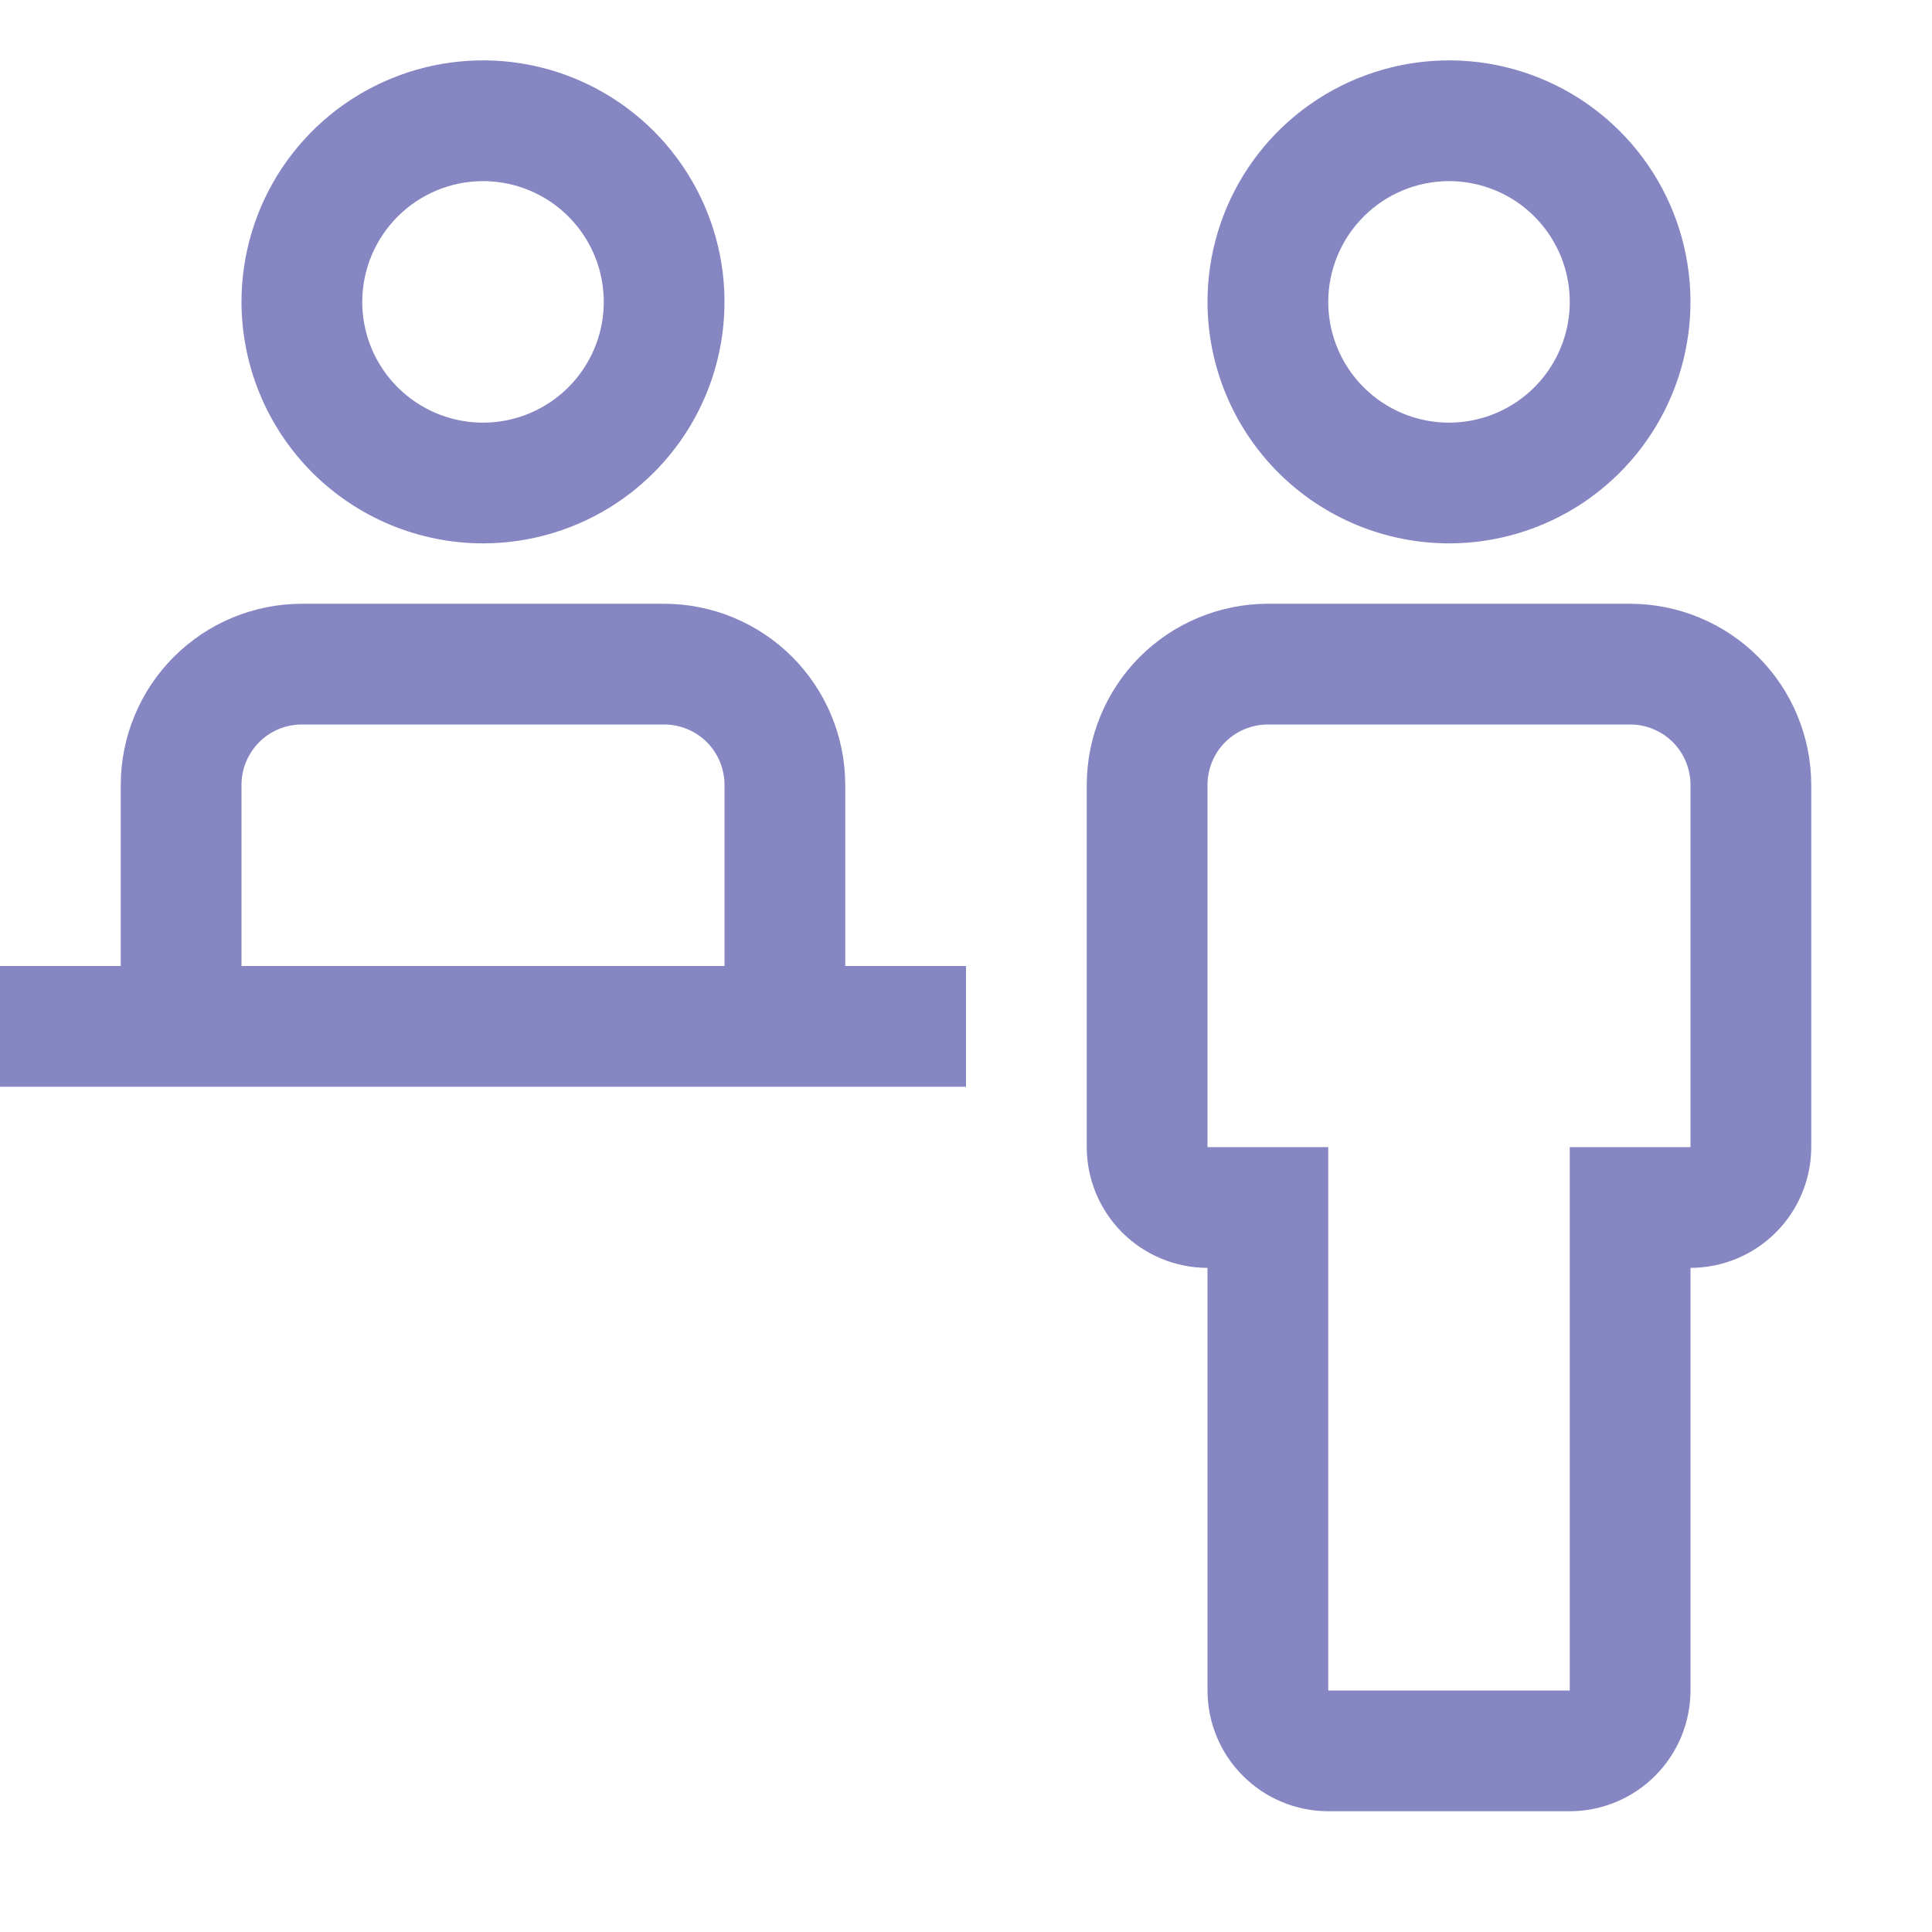
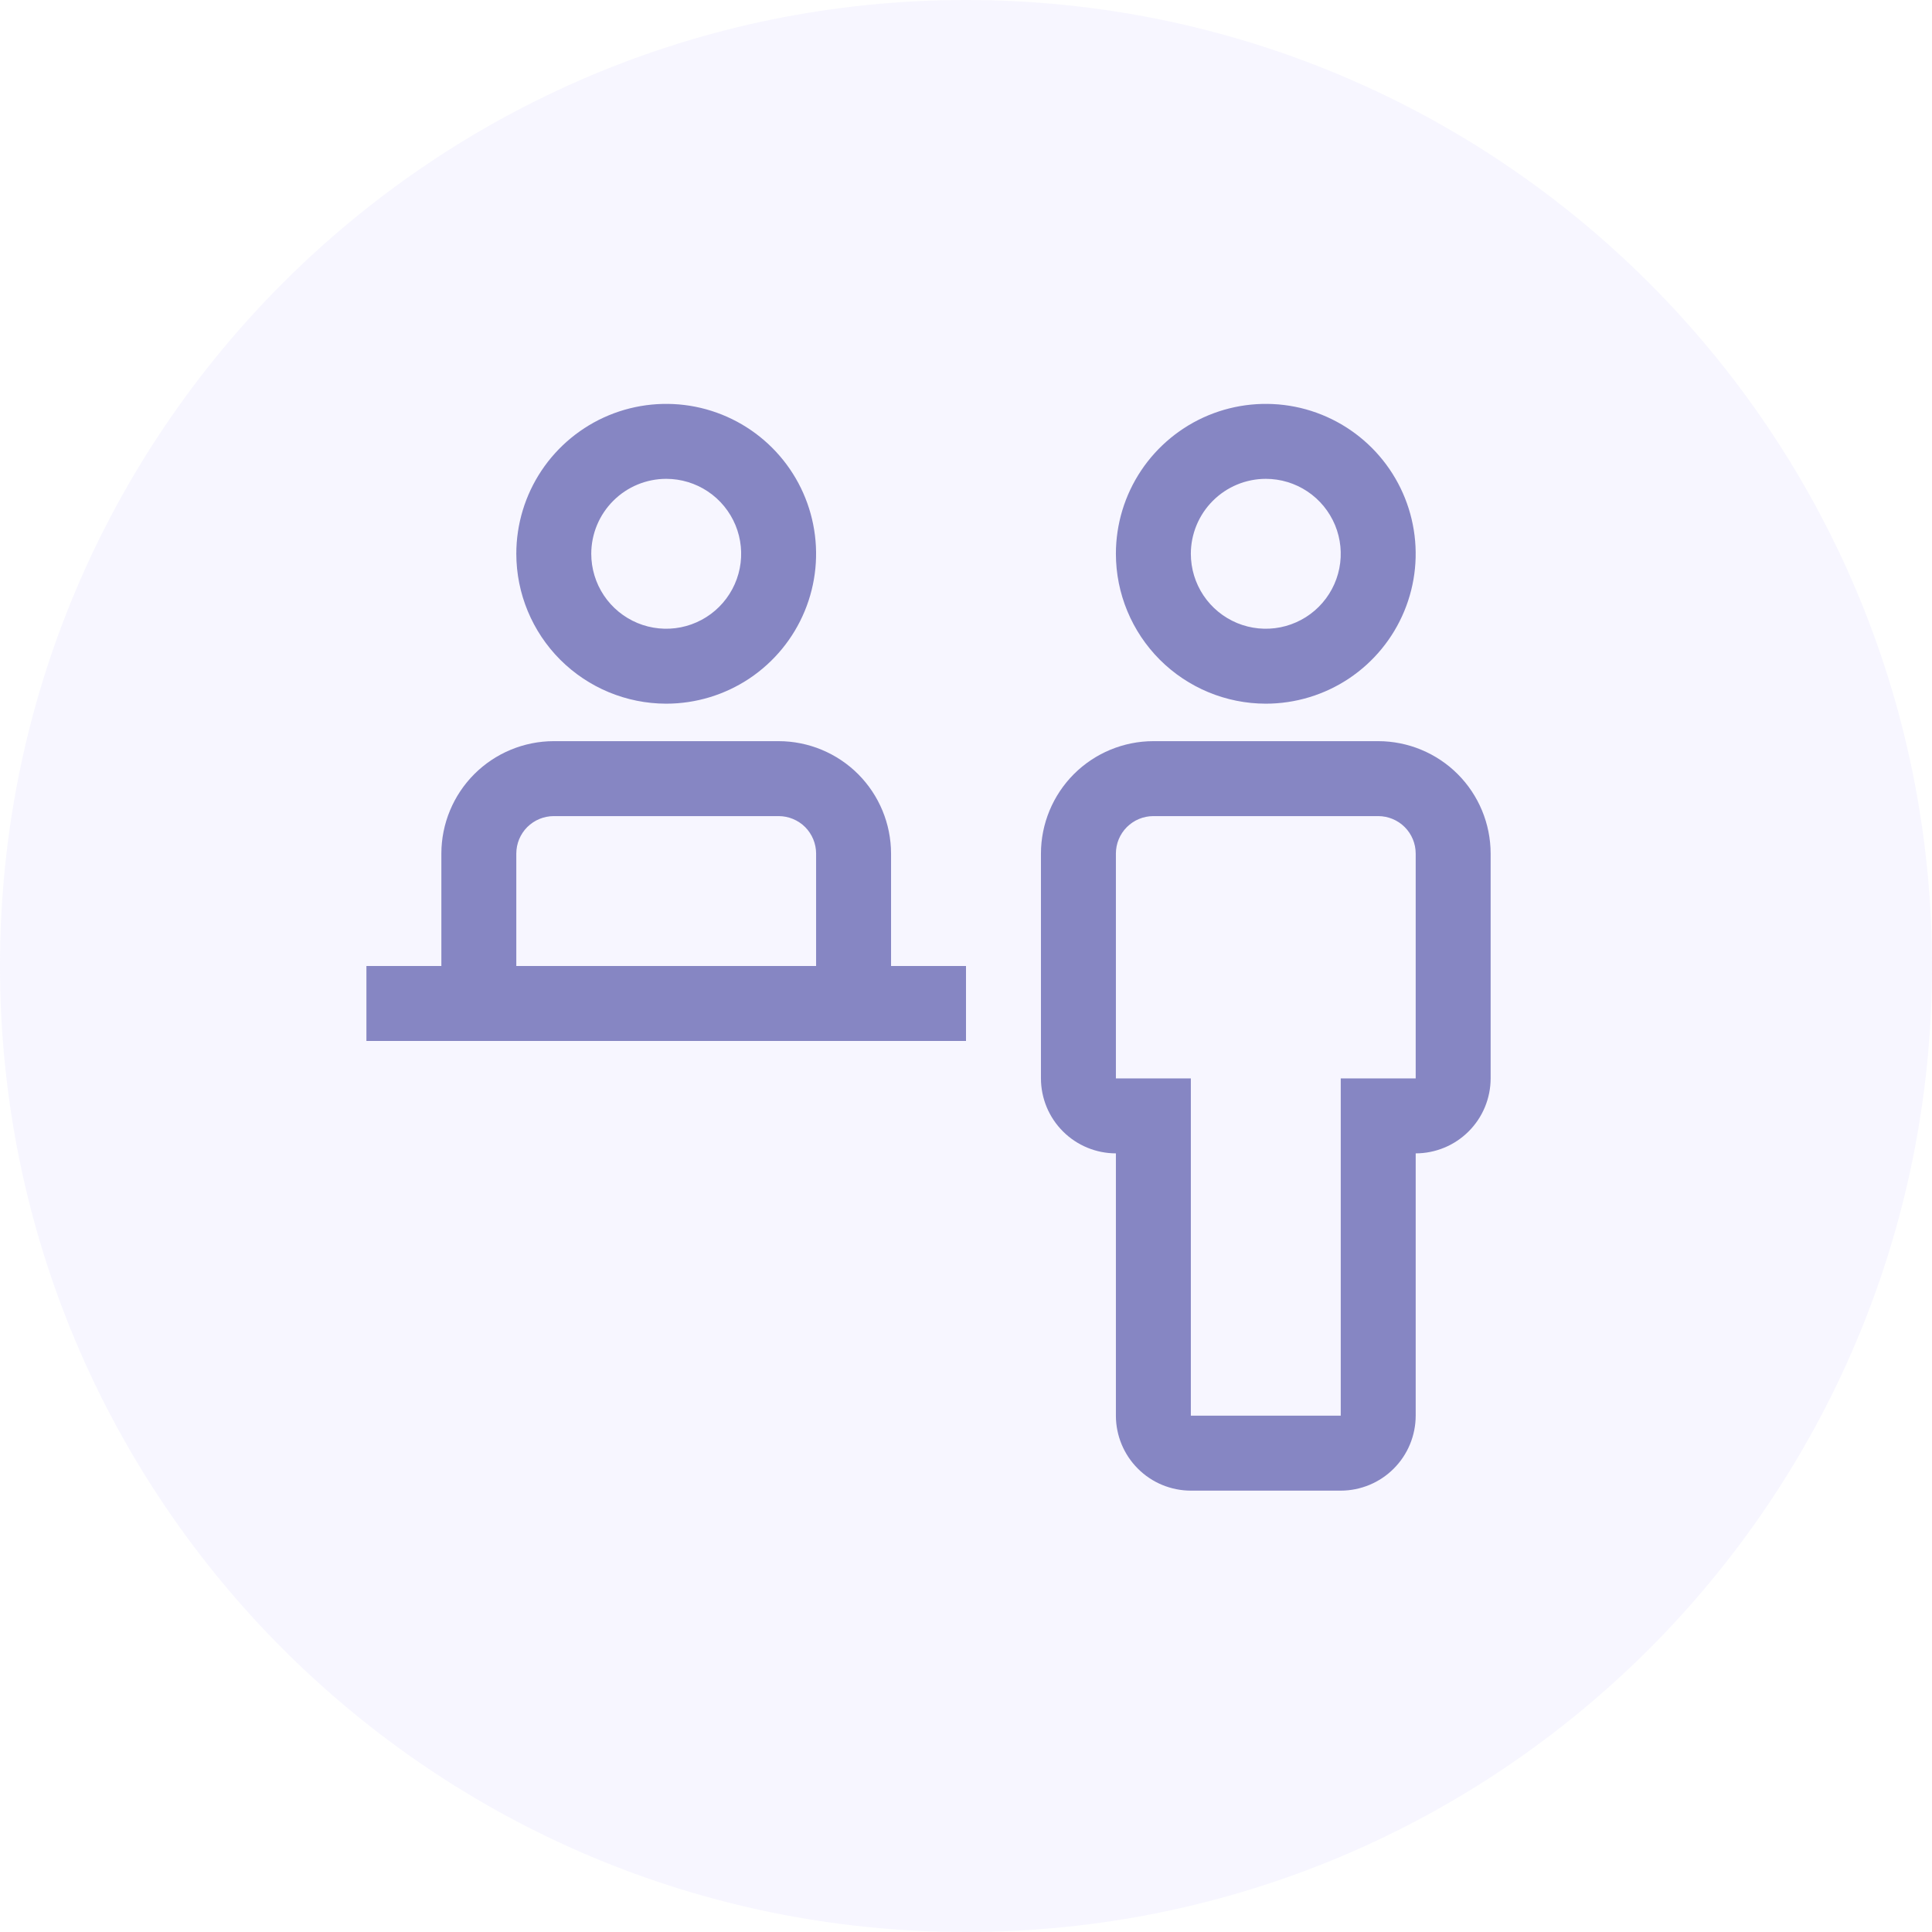
- <svg xmlns="http://www.w3.org/2000/svg" width="36" height="36" viewBox="0 0 36 36" fill="none">
-   <path d="M30.375 11.25H23.625C22.73 11.251 21.872 11.607 21.239 12.239C20.607 12.872 20.251 13.73 20.25 14.625V21.375C20.251 21.972 20.488 22.544 20.91 22.965C21.331 23.387 21.903 23.624 22.5 23.625V31.5C22.501 32.097 22.738 32.669 23.16 33.09C23.581 33.512 24.153 33.749 24.75 33.75H29.25C29.847 33.749 30.419 33.512 30.84 33.09C31.262 32.669 31.499 32.097 31.5 31.5V23.625C32.097 23.624 32.669 23.387 33.09 22.965C33.512 22.544 33.749 21.972 33.75 21.375V14.625C33.749 13.73 33.393 12.872 32.761 12.239C32.128 11.607 31.27 11.251 30.375 11.25ZM31.5 21.375H29.25V31.5H24.75V21.375H22.5V14.625C22.5 14.327 22.619 14.04 22.829 13.829C23.041 13.618 23.327 13.5 23.625 13.5H30.375C30.673 13.5 30.959 13.618 31.171 13.829C31.381 14.04 31.5 14.327 31.5 14.625V21.375ZM22.5 5.625C22.5 4.735 22.764 3.865 23.258 3.125C23.753 2.385 24.456 1.808 25.278 1.468C26.1 1.127 27.005 1.038 27.878 1.211C28.751 1.385 29.553 1.814 30.182 2.443C30.811 3.072 31.24 3.874 31.413 4.747C31.587 5.62 31.498 6.525 31.157 7.347C30.817 8.169 30.24 8.872 29.5 9.367C28.76 9.861 27.89 10.125 27 10.125C25.807 10.124 24.663 9.649 23.819 8.806C22.976 7.962 22.501 6.818 22.5 5.625ZM24.75 5.625C24.75 6.07 24.882 6.505 25.129 6.875C25.376 7.245 25.728 7.533 26.139 7.704C26.55 7.874 27.003 7.919 27.439 7.832C27.875 7.745 28.276 7.531 28.591 7.216C28.906 6.901 29.12 6.5 29.207 6.064C29.294 5.628 29.249 5.175 29.079 4.764C28.908 4.353 28.62 4.001 28.25 3.754C27.88 3.507 27.445 3.375 27 3.375C26.403 3.376 25.831 3.613 25.41 4.035C24.988 4.457 24.751 5.028 24.75 5.625ZM15.75 18V14.625C15.749 13.73 15.393 12.872 14.761 12.239C14.128 11.607 13.27 11.251 12.375 11.25H5.625C4.73 11.251 3.872 11.607 3.24 12.239C2.607 12.872 2.251 13.73 2.25 14.625V18H0V20.25H18V18H15.75ZM4.5 14.625C4.5 14.327 4.619 14.04 4.83 13.829C5.04 13.618 5.327 13.5 5.625 13.5H12.375C12.673 13.5 12.96 13.618 13.171 13.829C13.382 14.04 13.5 14.327 13.5 14.625V18H4.5V14.625ZM4.5 5.625C4.5 4.735 4.764 3.865 5.258 3.125C5.753 2.385 6.456 1.808 7.278 1.468C8.1 1.127 9.005 1.038 9.878 1.211C10.751 1.385 11.553 1.814 12.182 2.443C12.811 3.072 13.24 3.874 13.414 4.747C13.587 5.62 13.498 6.525 13.158 7.347C12.817 8.169 12.24 8.872 11.5 9.367C10.76 9.861 9.89 10.125 9 10.125C7.807 10.124 6.663 9.649 5.819 8.806C4.976 7.962 4.501 6.818 4.5 5.625ZM6.75 5.625C6.75 6.07 6.882 6.505 7.129 6.875C7.376 7.245 7.728 7.533 8.139 7.704C8.55 7.874 9.002 7.919 9.439 7.832C9.875 7.745 10.276 7.531 10.591 7.216C10.906 6.901 11.12 6.5 11.207 6.064C11.294 5.628 11.249 5.175 11.079 4.764C10.908 4.353 10.62 4.001 10.25 3.754C9.88 3.507 9.445 3.375 9 3.375C8.403 3.376 7.832 3.613 7.41 4.035C6.988 4.457 6.751 5.028 6.75 5.625Z" fill="#8686C3" />
+ <svg xmlns="http://www.w3.org/2000/svg" width="58" height="58" viewBox="0 0 58 58" fill="none">
+   <circle opacity="0.5" cx="29" cy="29" r="29" fill="#EFEDFF" />
+   <path d="M41.375 22.25H34.625C33.73 22.251 32.872 22.607 32.239 23.239C31.607 23.872 31.251 24.73 31.25 25.625V32.375C31.251 32.972 31.488 33.544 31.91 33.965C32.331 34.387 32.903 34.624 33.5 34.625V42.5C33.501 43.097 33.738 43.669 34.16 44.09C34.581 44.512 35.153 44.749 35.75 44.75H40.25C40.847 44.749 41.419 44.512 41.84 44.09C42.262 43.669 42.499 43.097 42.5 42.5V34.625C43.097 34.624 43.669 34.387 44.09 33.965C44.512 33.544 44.749 32.972 44.75 32.375V25.625C44.749 24.73 44.393 23.872 43.761 23.239C43.128 22.607 42.27 22.251 41.375 22.25ZM42.5 32.375H40.25V42.5H35.75V32.375H33.5V25.625C33.5 25.327 33.618 25.041 33.83 24.829C34.041 24.619 34.327 24.5 34.625 24.5H41.375C41.673 24.5 41.959 24.619 42.17 24.829C42.382 25.041 42.5 25.327 42.5 25.625V32.375ZM33.5 16.625C33.5 15.735 33.764 14.865 34.258 14.125C34.753 13.385 35.456 12.808 36.278 12.467C37.1 12.127 38.005 12.038 38.878 12.211C39.751 12.385 40.553 12.814 41.182 13.443C41.811 14.072 42.24 14.874 42.413 15.747C42.587 16.62 42.498 17.525 42.157 18.347C41.817 19.169 41.24 19.872 40.5 20.367C39.76 20.861 38.89 21.125 38 21.125C36.807 21.124 35.663 20.649 34.819 19.806C33.976 18.962 33.501 17.818 33.5 16.625ZM35.75 16.625C35.75 17.07 35.882 17.505 36.129 17.875C36.376 18.245 36.728 18.533 37.139 18.704C37.55 18.874 38.002 18.919 38.439 18.832C38.875 18.745 39.276 18.531 39.591 18.216C39.906 17.901 40.12 17.5 40.207 17.064C40.294 16.628 40.249 16.175 40.079 15.764C39.908 15.353 39.62 15.001 39.25 14.754C38.88 14.507 38.445 14.375 38 14.375C37.403 14.376 36.831 14.613 36.41 15.035C35.988 15.457 35.751 16.028 35.75 16.625ZM26.75 29V25.625C26.749 24.73 26.393 23.872 25.761 23.239C25.128 22.607 24.27 22.251 23.375 22.25H16.625C15.73 22.251 14.872 22.607 14.239 23.239C13.607 23.872 13.251 24.73 13.25 25.625V29H11V31.25H29V29H26.75ZM15.5 25.625C15.5 25.327 15.618 25.041 15.829 24.829C16.041 24.619 16.327 24.5 16.625 24.5H23.375C23.673 24.5 23.959 24.619 24.171 24.829C24.381 25.041 24.5 25.327 24.5 25.625V29H15.5V25.625ZM15.5 16.625C15.5 15.735 15.764 14.865 16.258 14.125C16.753 13.385 17.456 12.808 18.278 12.467C19.1 12.127 20.005 12.038 20.878 12.211C21.751 12.385 22.553 12.814 23.182 13.443C23.811 14.072 24.24 14.874 24.413 15.747C24.587 16.62 24.498 17.525 24.157 18.347C23.817 19.169 23.24 19.872 22.5 20.367C21.76 20.861 20.89 21.125 20 21.125C18.807 21.124 17.663 20.649 16.819 19.806C15.976 18.962 15.501 17.818 15.5 16.625ZM17.75 16.625C17.75 17.07 17.882 17.505 18.129 17.875C18.376 18.245 18.728 18.533 19.139 18.704C19.55 18.874 20.003 18.919 20.439 18.832C20.875 18.745 21.276 18.531 21.591 18.216C21.906 17.901 22.12 17.5 22.207 17.064C22.294 16.628 22.249 16.175 22.079 15.764C21.908 15.353 21.62 15.001 21.25 14.754C20.88 14.507 20.445 14.375 20 14.375C19.403 14.376 18.831 14.613 18.41 15.035C17.988 15.457 17.751 16.028 17.75 16.625Z" fill="#8686C3" />
</svg>
